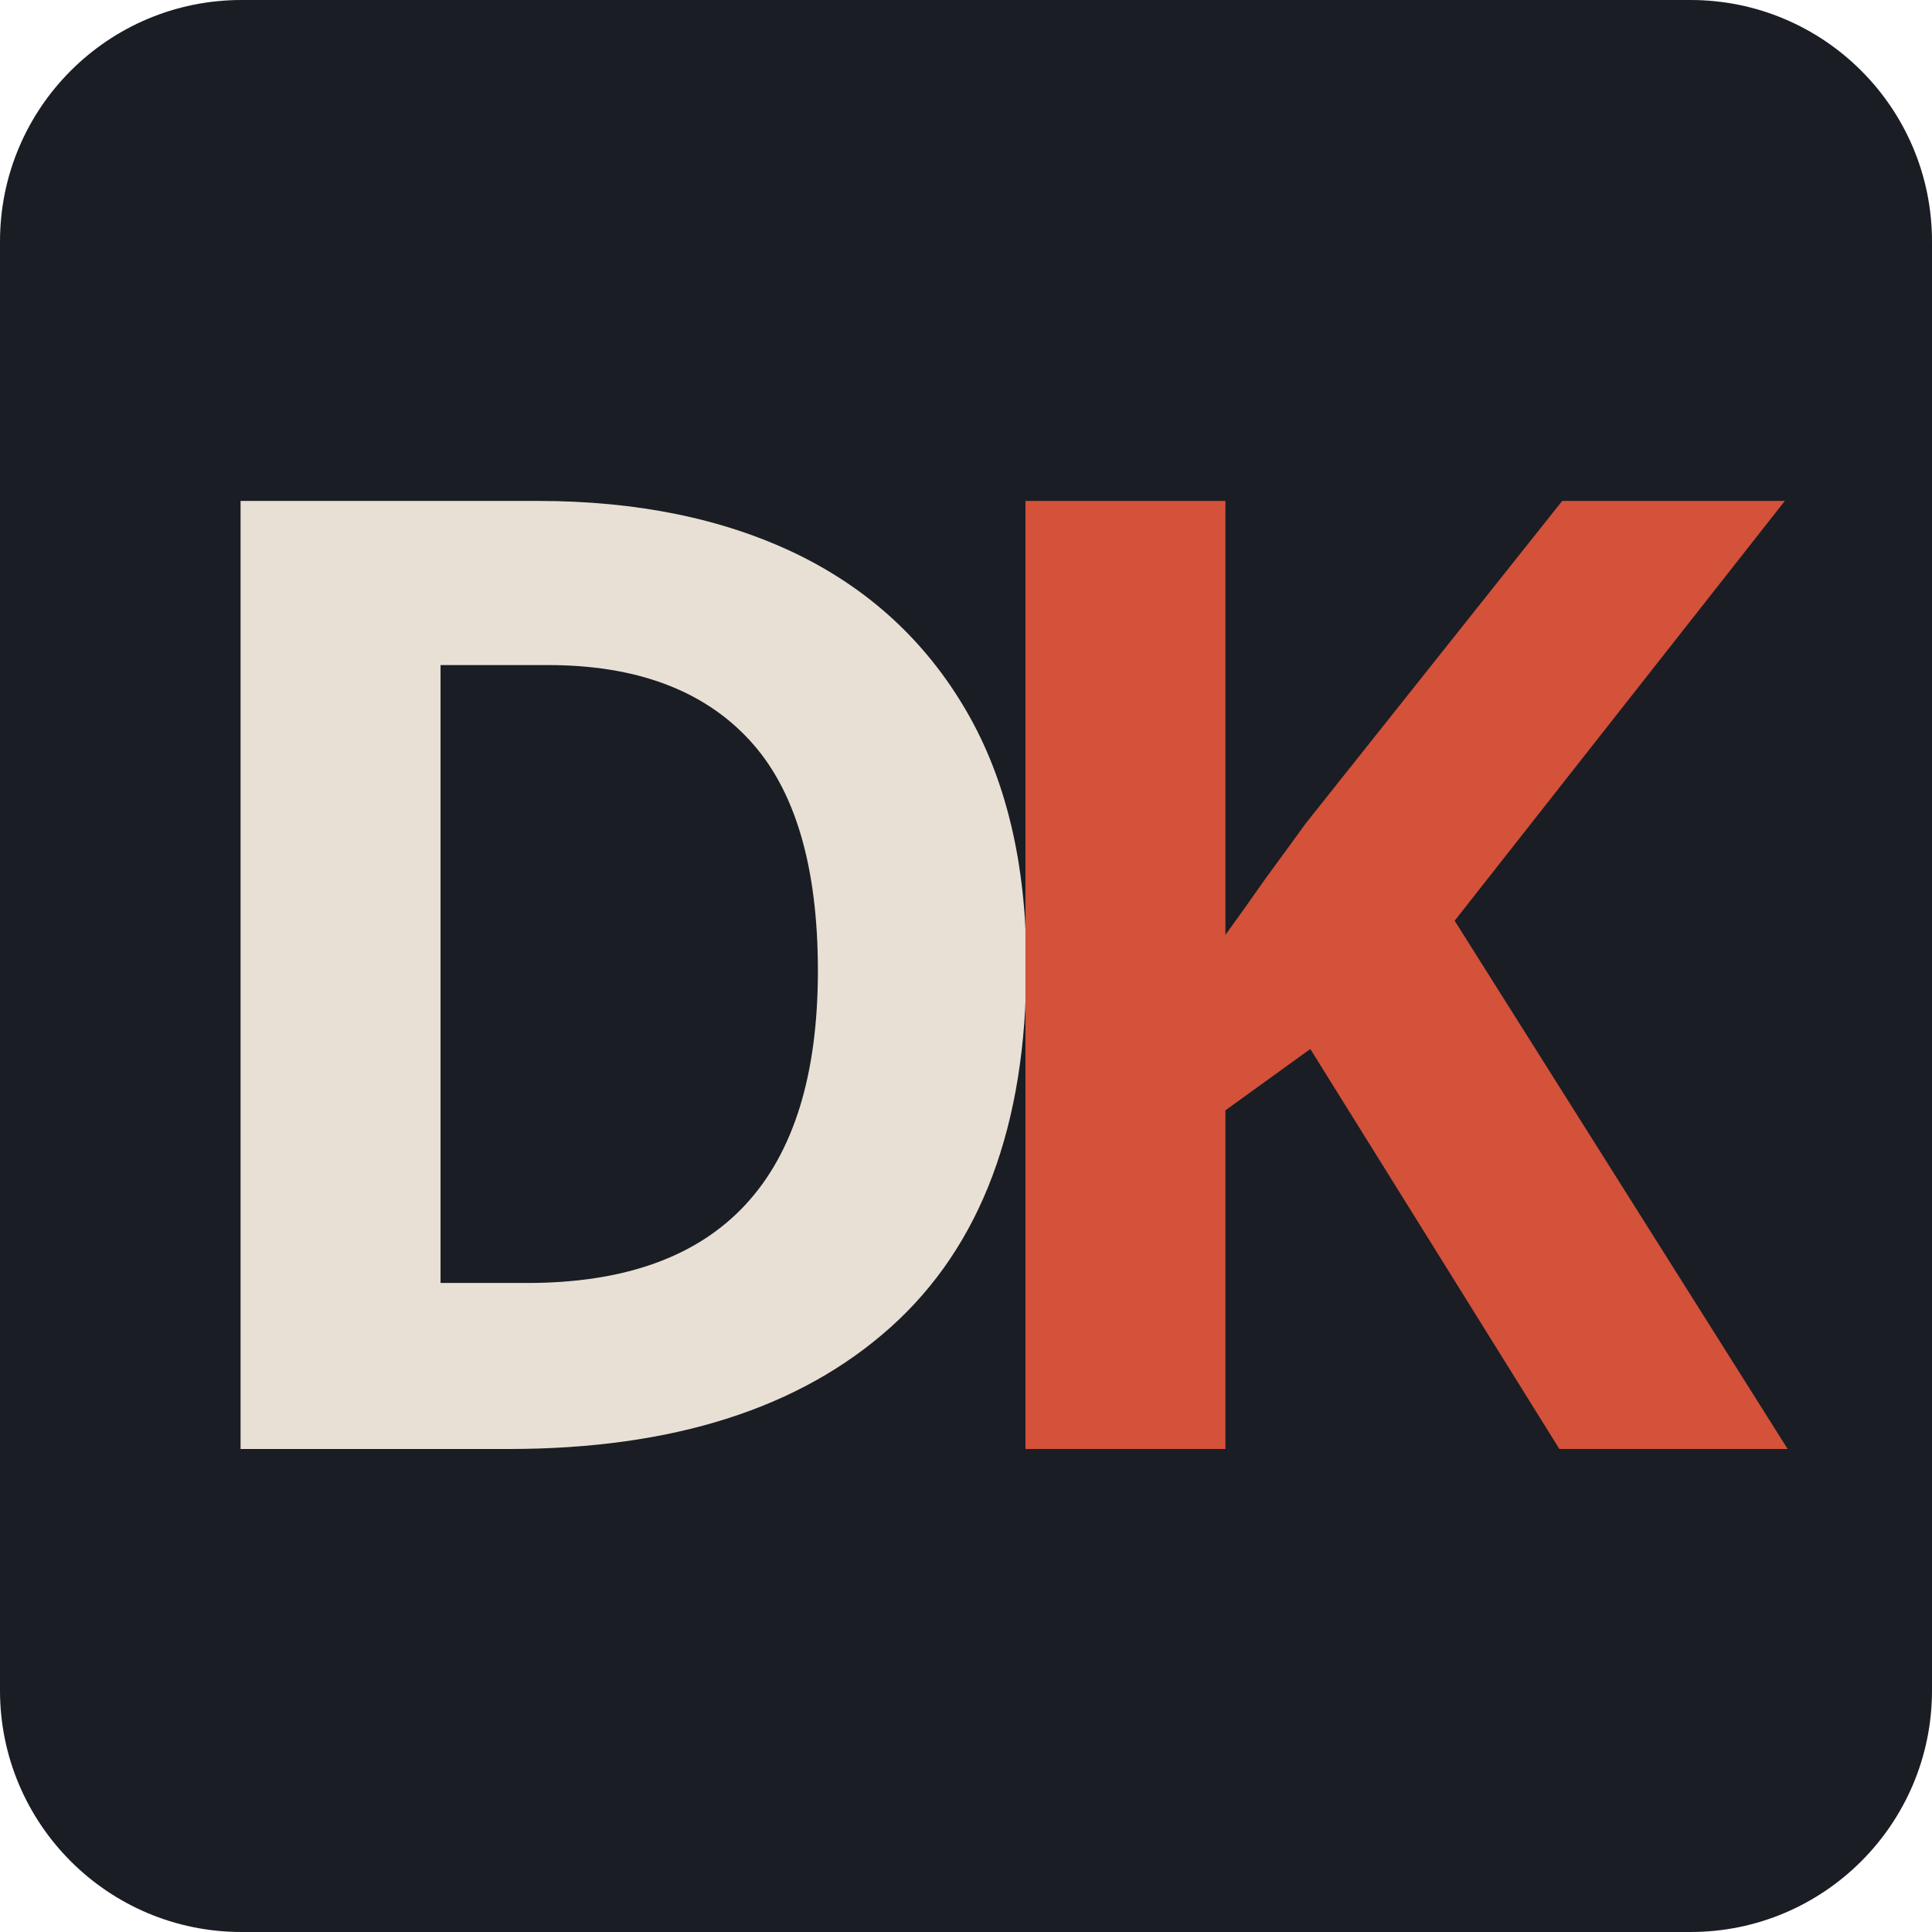
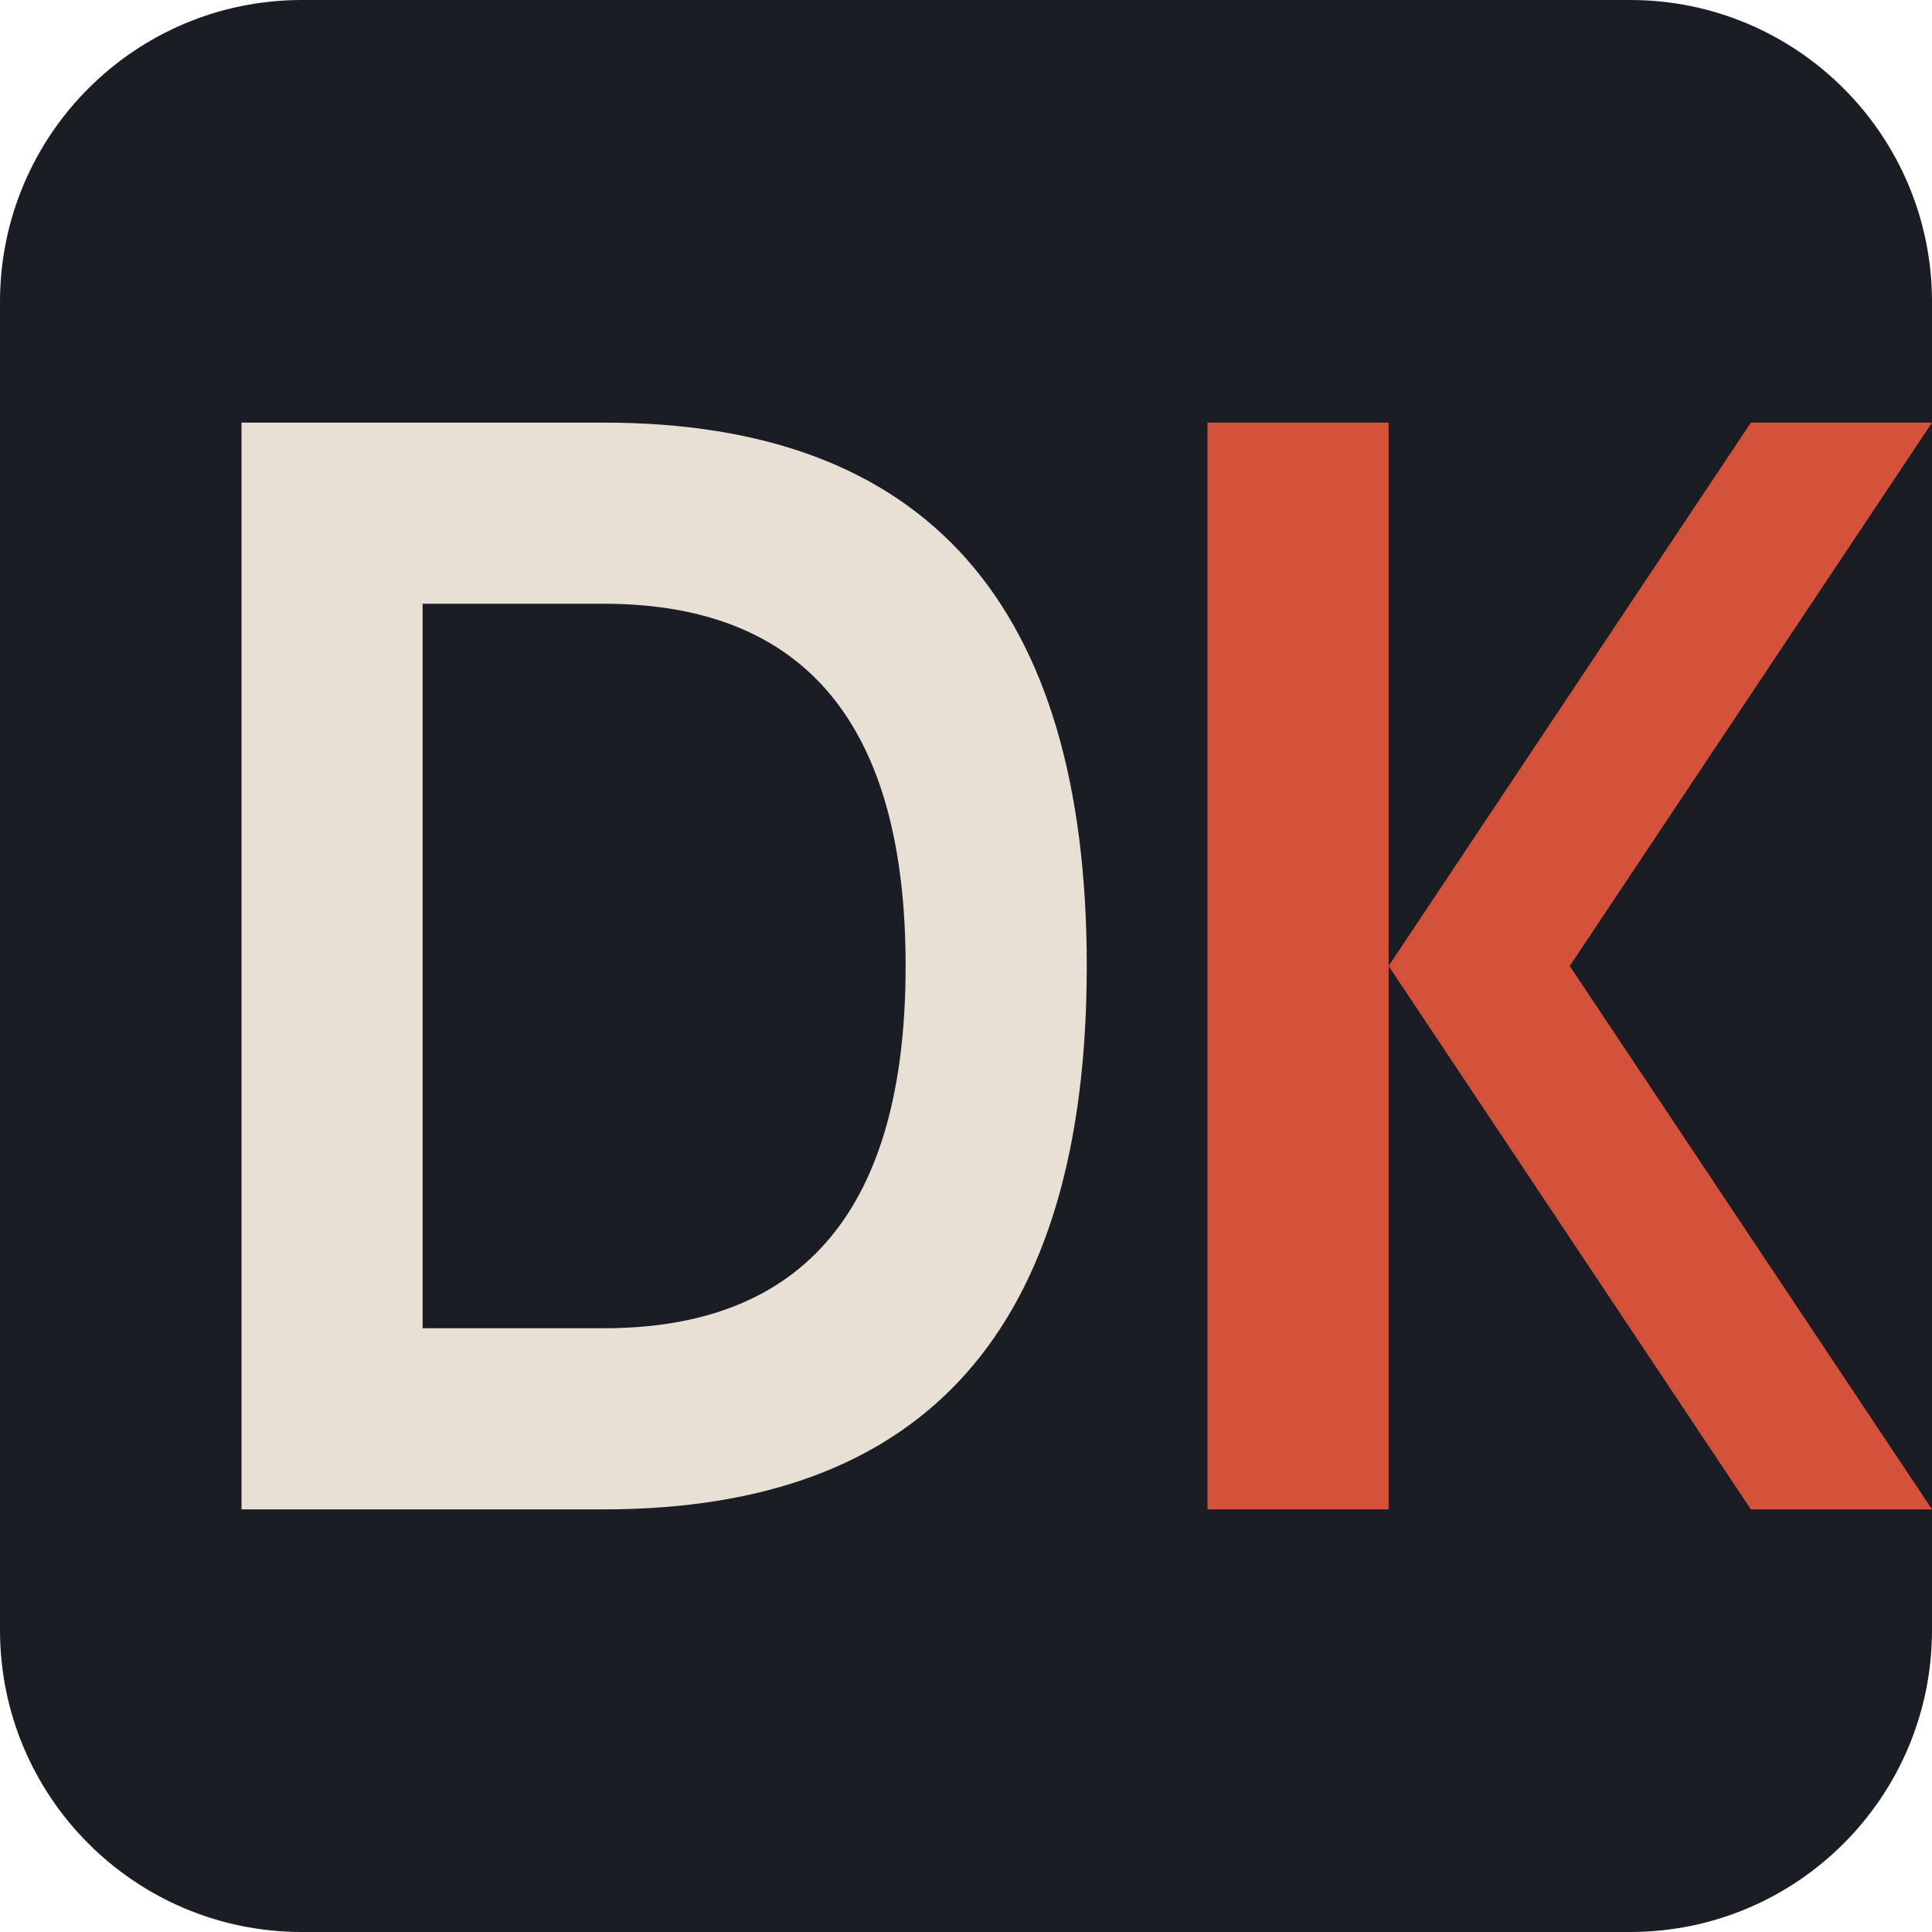
<svg xmlns="http://www.w3.org/2000/svg" viewBox="0 0 32 32" width="32" height="32">
-   <rect width="32" height="32" rx="4" fill="#1A1D24" />
-   <text x="2" y="24" font-family="Arial Black, sans-serif" font-weight="900" font-size="22" letter-spacing="-1" fill="#E8E0D4">D</text>
-   <text x="15" y="24" font-family="Arial Black, sans-serif" font-weight="900" font-size="22" letter-spacing="-1" fill="#D4513A">K</text>
+   <rect width="32" height="32" rx="5" fill="#1A1D24" />
+   <path d="M4 7 L4 25 L10 25 Q18 25 18 16 Q18 7 10 7 Z" fill="#E8E0D4" />
+   <path d="M7 10 L10 10 Q15 10 15 16 Q15 22 10 22 L7 22 Z" fill="#1A1D24" />
+   <rect x="20" y="7" width="3" height="18" fill="#D4513A" />
+   <polygon points="23,16 29,7 32,7 26,16 32,25 29,25" fill="#D4513A" />
</svg>
